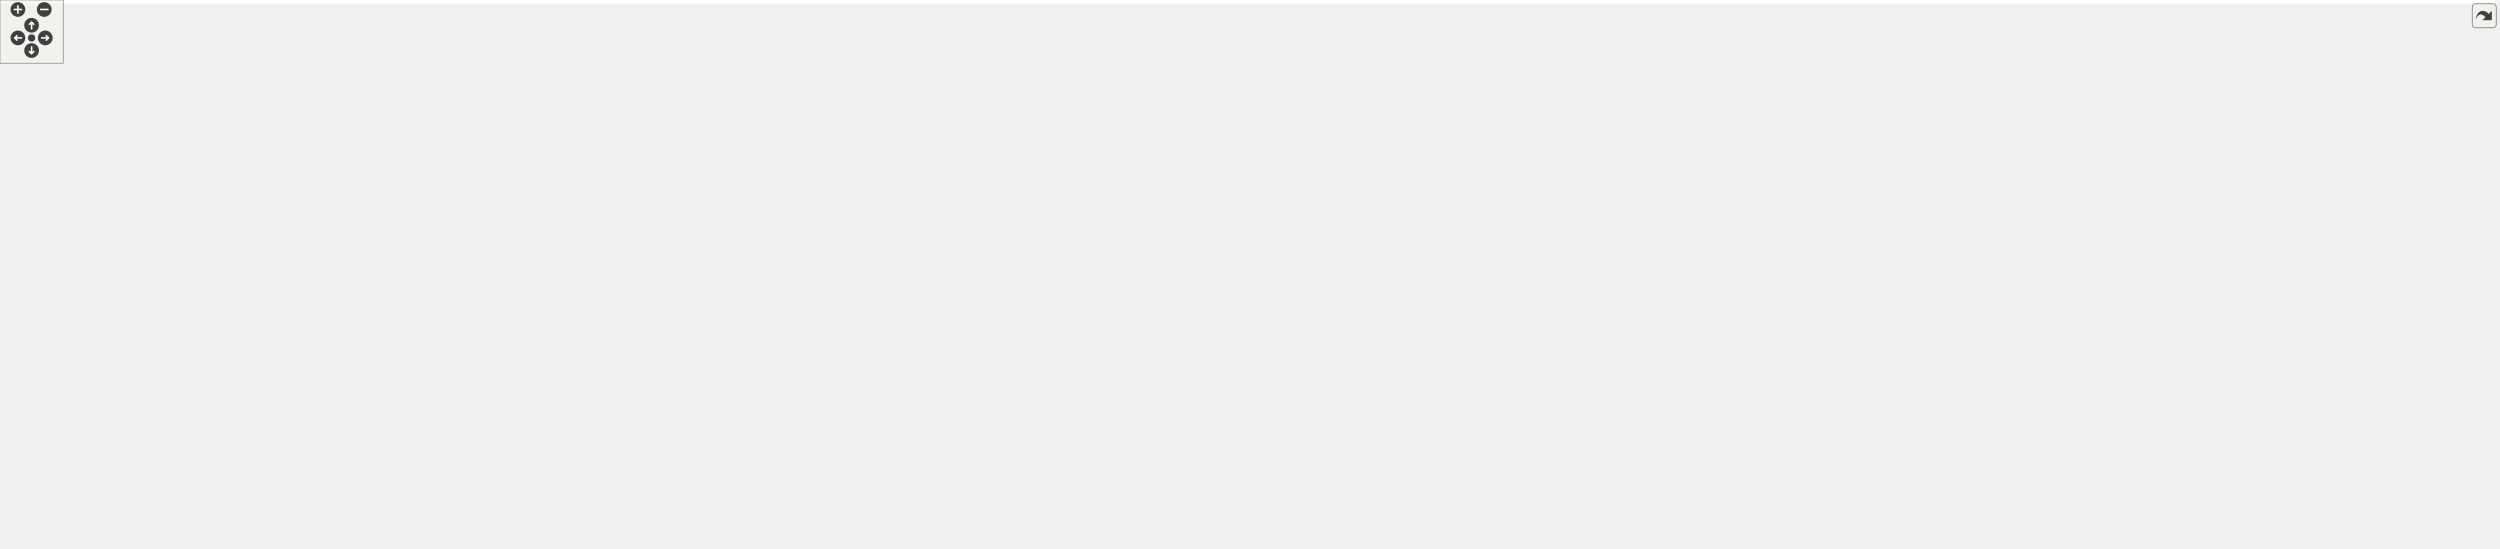
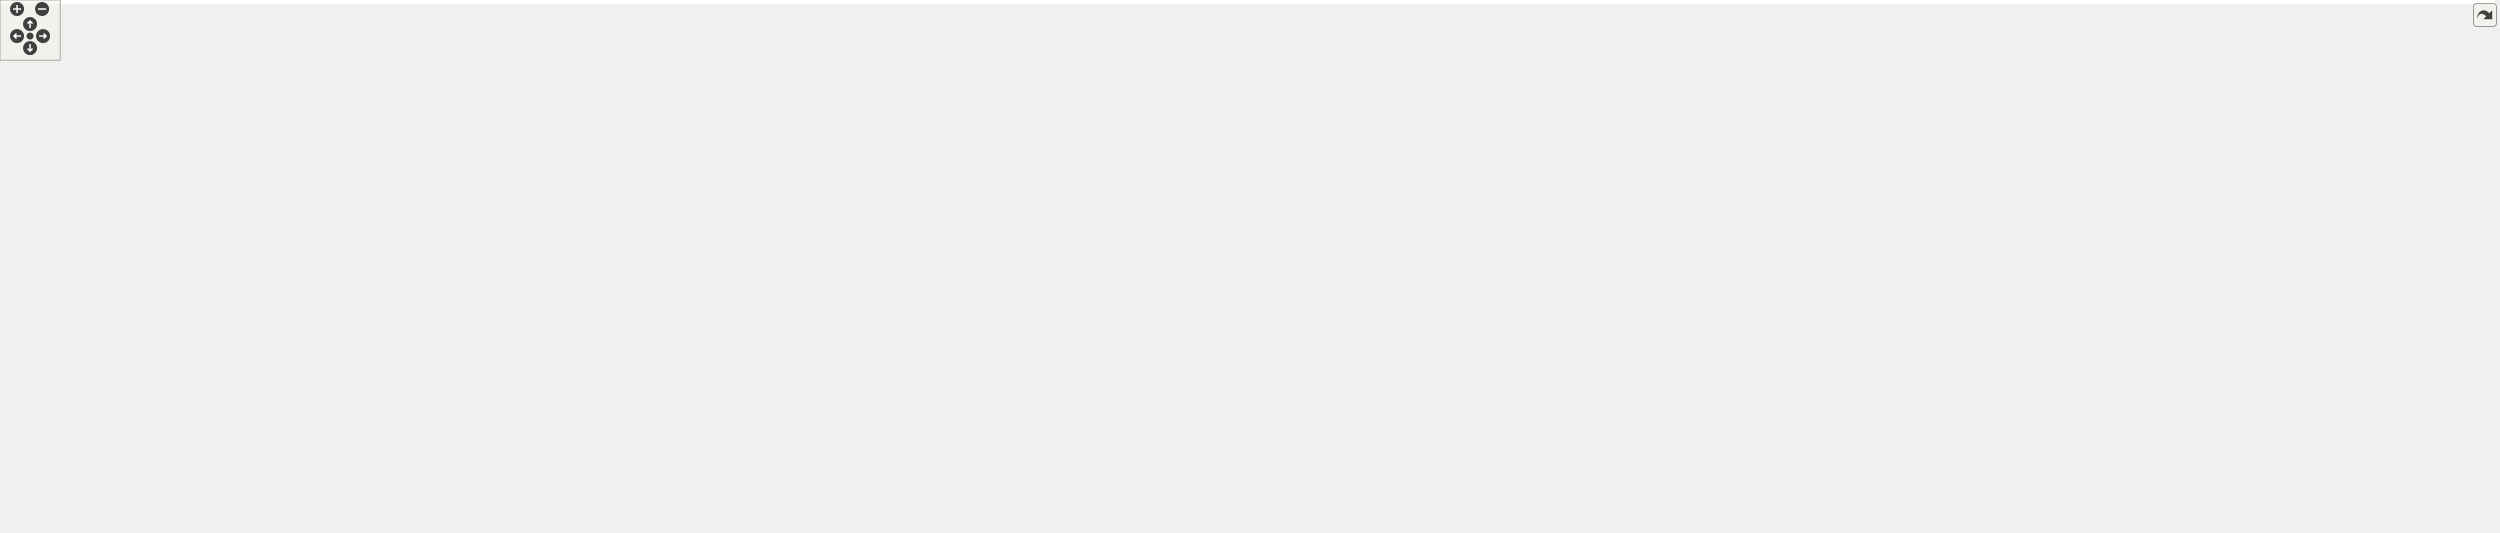
<svg xmlns="http://www.w3.org/2000/svg" xmlns:xlink="http://www.w3.org/1999/xlink" id="main" version="1.1" xml:space="preserve">
  <style type="text/css">
.edge:hover path { stroke: red; }
.edge:hover polygon { stroke: red; fill: red; }
</style>
  <defs>
    <circle id="rim" cx="0" cy="0" r="7" />
    <circle id="rim2" cx="0" cy="0" r="3.5" />
    <g id="zoomPlus">
      <use xlink:href="#rim" fill="#404040">
        <set attributeName="fill" to="#808080" begin="zoomplus.mouseover" end="zoomplus.mouseout" />
      </use>
      <path d="M-4,0h8M0,-4v8" fill="none" stroke="white" stroke-width="1.5" pointer-events="none" />
    </g>
    <g id="zoomMin">
      <use xlink:href="#rim" fill="#404040">
        <set attributeName="fill" to="#808080" begin="zoomminus.mouseover" end="zoomminus.mouseout" />
      </use>
      <path d="M-4,0h8" fill="none" stroke="white" stroke-width="1.5" pointer-events="none" />
    </g>
    <g id="dirArrow">
      <path fill="none" stroke="white" stroke-width="1.5" d="M0,-3.0v7 M-2.5,-0.5L0,-3.0L2.5,-0.5" />
    </g>
    <g id="resetDef">
      <use xlink:href="#rim2" fill="#404040">
        <set attributeName="fill" to="#808080" begin="reset.mouseover" end="reset.mouseout" />
      </use>
    </g>
  </defs>
  <svg id="graph" class="graph">
    <g id="viewport">
-       <polygon fill="white" stroke="transparent" points="-4,4 -4,-460 2369,-460 2369,4 -4,4" />
+       <polygon fill="white" stroke="transparent" points="-4,4 -4,-471 2490,-471 2490,4 -4,4" />
      <g id="node1" class="node">
        <g id="a_node1">
          <a xlink:title=" ">
-             <polygon fill="#bfbfbf" stroke="black" points="1304,-425.5 1304,-455.5 1413,-455.5 1413,-425.5 1304,-425.5" />
-             <text text-anchor="start" x="1312" y="-443.5" font-family="Helvetica,sans-Serif" font-size="10.00">libs/JSystem/JKernel</text>
-             <text text-anchor="middle" x="1358.5" y="-432.5" font-family="Helvetica,sans-Serif" font-size="10.00">/JKRDvdRipper.cpp</text>
+             <polygon fill="#bfbfbf" stroke="black" points="1425,-436.5 1425,-466.5 1534,-466.5 1534,-436.5 1425,-436.5" />
+             <text text-anchor="start" x="1433" y="-454.5" font-family="Helvetica,sans-Serif" font-size="10.00">libs/JSystem/JKernel</text>
+             <text text-anchor="middle" x="1479.5" y="-443.5" font-family="Helvetica,sans-Serif" font-size="10.00">/JKRDvdRipper.cpp</text>
          </a>
        </g>
      </g>
      <g id="node2" class="node">
        <g id="a_node2">
          <a xlink:href="JKRDvdRipper_8h.html" target="_top" xlink:title=" ">
-             <polygon fill="white" stroke="black" points="518,-353 518,-372 683,-372 683,-353 518,-353" />
-             <text text-anchor="middle" x="600.5" y="-360" font-family="Helvetica,sans-Serif" font-size="10.00">JSystem/JKernel/JKRDvdRipper.h</text>
+             <polygon fill="white" stroke="black" points="639,-364 639,-383 804,-383 804,-364 639,-364" />
+             <text text-anchor="middle" x="721.5" y="-371" font-family="Helvetica,sans-Serif" font-size="10.00">JSystem/JKernel/JKRDvdRipper.h</text>
          </a>
        </g>
      </g>
      <g id="edge1" class="edge">
-         <path fill="none" stroke="midnightblue" d="M1303.69,-438.65C1189.93,-436.17 920.24,-426.47 697.5,-389 677.45,-385.63 655.52,-380.03 637.59,-374.93" />
-         <polygon fill="midnightblue" stroke="midnightblue" points="638.39,-371.52 627.81,-372.09 636.43,-378.24 638.39,-371.52" />
+         <path fill="none" stroke="midnightblue" d="M1424.69,-449.65C1310.93,-447.17 1041.24,-437.47 818.5,-400 798.45,-396.63 776.52,-391.03 758.59,-385.93" />
+         <polygon fill="midnightblue" stroke="midnightblue" points="759.39,-382.52 748.81,-383.09 757.43,-389.24 759.39,-382.52" />
      </g>
      <g id="node8" class="node">
        <g id="a_node8">
          <a xlink:href="types_8h.html" target="_top" xlink:title=" ">
-             <polygon fill="white" stroke="black" points="447,-0.5 447,-19.5 528,-19.5 528,-0.5 447,-0.5" />
-             <text text-anchor="middle" x="487.5" y="-7.5" font-family="Helvetica,sans-Serif" font-size="10.00">dolphin/types.h</text>
-           </a>
-         </g>
-       </g>
-       <g id="edge22" class="edge">
-         <path fill="none" stroke="midnightblue" d="M1303.82,-438.79C1159.03,-436.4 773.88,-426.54 731.5,-389 698.22,-359.52 711.5,-335.45 711.5,-291 711.5,-291 711.5,-291 711.5,-121 711.5,-44.3 604.38,-21.08 538.3,-14.05" />
-         <polygon fill="midnightblue" stroke="midnightblue" points="538.36,-10.54 528.06,-13.05 537.68,-17.51 538.36,-10.54" />
-       </g>
-       <g id="node12" class="node">
-         <g id="a_node12">
-           <a xlink:href="dol2asm_8h.html" target="_top" xlink:title=" ">
-             <polygon fill="white" stroke="black" points="740,-353 740,-372 801,-372 801,-353 740,-353" />
-             <text text-anchor="middle" x="770.5" y="-360" font-family="Helvetica,sans-Serif" font-size="10.00">dol2asm.h</text>
-           </a>
-         </g>
-       </g>
-       <g id="edge21" class="edge">
-         <path fill="none" stroke="midnightblue" d="M1303.83,-437.73C1183.81,-433.32 900.78,-419.9 810.5,-389 803.17,-386.49 795.83,-382.38 789.47,-378.19" />
-         <polygon fill="midnightblue" stroke="midnightblue" points="791.16,-375.1 780.98,-372.16 787.11,-380.81 791.16,-375.1" />
+             <polygon fill="white" stroke="black" points="544,-0.5 544,-19.5 625,-19.5 625,-0.5 544,-0.5" />
+             <text text-anchor="middle" x="584.5" y="-7.5" font-family="Helvetica,sans-Serif" font-size="10.00">dolphin/types.h</text>
+           </a>
+         </g>
+       </g>
+       <g id="edge24" class="edge">
+         <path fill="none" stroke="midnightblue" d="M1424.82,-449.79C1280.03,-447.4 894.88,-437.54 852.5,-400 819.22,-370.52 832.5,-346.45 832.5,-302 832.5,-302 832.5,-302 832.5,-132 832.5,-45.13 708.07,-20.62 635.49,-13.71" />
+         <polygon fill="midnightblue" stroke="midnightblue" points="635.44,-10.19 625.17,-12.81 634.83,-17.16 635.44,-10.19" />
      </g>
      <g id="node13" class="node">
        <g id="a_node13">
-           <a xlink:title=" ">
-             <polygon fill="white" stroke="#bfbfbf" points="819,-347.5 819,-377.5 982,-377.5 982,-347.5 819,-347.5" />
-             <text text-anchor="start" x="827" y="-365.5" font-family="Helvetica,sans-Serif" font-size="10.00">asm/JSystem/JKernel</text>
-             <text text-anchor="middle" x="900.5" y="-354.5" font-family="Helvetica,sans-Serif" font-size="10.00">/JKRDvdRipper/func_802D9B98.s</text>
+           <a xlink:href="dol2asm_8h.html" target="_top" xlink:title=" ">
+             <polygon fill="white" stroke="black" points="861,-364 861,-383 922,-383 922,-364 861,-364" />
+             <text text-anchor="middle" x="891.5" y="-371" font-family="Helvetica,sans-Serif" font-size="10.00">dol2asm.h</text>
          </a>
        </g>
      </g>
      <g id="edge23" class="edge">
-         <path fill="none" stroke="midnightblue" d="M1303.69,-434.32C1231.61,-426.97 1101.22,-411.81 991.5,-389 979.83,-386.57 967.45,-383.47 955.71,-380.27" />
-         <polygon fill="midnightblue" stroke="midnightblue" points="956.6,-376.88 946.03,-377.57 954.72,-383.63 956.6,-376.88" />
+         <path fill="none" stroke="midnightblue" d="M1424.83,-448.73C1304.81,-444.32 1021.78,-430.9 931.5,-400 924.17,-397.49 916.83,-393.38 910.47,-389.19" />
+         <polygon fill="midnightblue" stroke="midnightblue" points="912.16,-386.1 901.98,-383.16 908.11,-391.81 912.16,-386.1" />
      </g>
      <g id="node14" class="node">
        <g id="a_node14">
          <a xlink:title=" ">
-             <polygon fill="white" stroke="#bfbfbf" points="1000,-347.5 1000,-377.5 1163,-377.5 1163,-347.5 1000,-347.5" />
-             <text text-anchor="start" x="1008" y="-365.5" font-family="Helvetica,sans-Serif" font-size="10.00">asm/JSystem/JKernel</text>
-             <text text-anchor="middle" x="1081.5" y="-354.5" font-family="Helvetica,sans-Serif" font-size="10.00">/JKRDvdRipper/func_802D9C54.s</text>
-           </a>
-         </g>
-       </g>
-       <g id="edge24" class="edge">
-         <path fill="none" stroke="midnightblue" d="M1306.36,-425.46C1269.05,-415.39 1217.66,-401.46 1172.5,-389 1162.43,-386.22 1151.74,-383.25 1141.37,-380.35" />
-         <polygon fill="midnightblue" stroke="midnightblue" points="1142.12,-376.93 1131.54,-377.6 1140.23,-383.67 1142.12,-376.93" />
+             <polygon fill="white" stroke="#bfbfbf" points="940,-358.5 940,-388.5 1103,-388.5 1103,-358.5 940,-358.5" />
+             <text text-anchor="start" x="948" y="-376.5" font-family="Helvetica,sans-Serif" font-size="10.00">asm/JSystem/JKernel</text>
+             <text text-anchor="middle" x="1021.5" y="-365.5" font-family="Helvetica,sans-Serif" font-size="10.00">/JKRDvdRipper/func_802D9B98.s</text>
+           </a>
+         </g>
+       </g>
+       <g id="edge25" class="edge">
+         <path fill="none" stroke="midnightblue" d="M1424.69,-445.32C1352.61,-437.97 1222.22,-422.81 1112.5,-400 1100.83,-397.57 1088.45,-394.47 1076.71,-391.27" />
+         <polygon fill="midnightblue" stroke="midnightblue" points="1077.6,-387.88 1067.03,-388.57 1075.72,-394.63 1077.6,-387.88" />
      </g>
      <g id="node15" class="node">
        <g id="a_node15">
          <a xlink:title=" ">
-             <polygon fill="white" stroke="#bfbfbf" points="1181,-347.5 1181,-377.5 1344,-377.5 1344,-347.5 1181,-347.5" />
-             <text text-anchor="start" x="1189" y="-365.5" font-family="Helvetica,sans-Serif" font-size="10.00">asm/JSystem/JKernel</text>
-             <text text-anchor="middle" x="1262.5" y="-354.5" font-family="Helvetica,sans-Serif" font-size="10.00">/JKRDvdRipper/func_802D9D10.s</text>
-           </a>
-         </g>
-       </g>
-       <g id="edge25" class="edge">
-         <path fill="none" stroke="midnightblue" d="M1340.44,-425.2C1325.83,-413.63 1305.05,-397.18 1288.62,-384.17" />
-         <polygon fill="midnightblue" stroke="midnightblue" points="1290.49,-381.19 1280.48,-377.73 1286.14,-386.68 1290.49,-381.19" />
+             <polygon fill="white" stroke="#bfbfbf" points="1121,-358.5 1121,-388.5 1284,-388.5 1284,-358.5 1121,-358.5" />
+             <text text-anchor="start" x="1129" y="-376.5" font-family="Helvetica,sans-Serif" font-size="10.00">asm/JSystem/JKernel</text>
+             <text text-anchor="middle" x="1202.5" y="-365.5" font-family="Helvetica,sans-Serif" font-size="10.00">/JKRDvdRipper/func_802D9C54.s</text>
+           </a>
+         </g>
+       </g>
+       <g id="edge26" class="edge">
+         <path fill="none" stroke="midnightblue" d="M1427.36,-436.46C1390.05,-426.39 1338.66,-412.46 1293.5,-400 1283.43,-397.22 1272.74,-394.25 1262.37,-391.35" />
+         <polygon fill="midnightblue" stroke="midnightblue" points="1263.12,-387.93 1252.54,-388.6 1261.23,-394.67 1263.12,-387.93" />
      </g>
      <g id="node16" class="node">
        <g id="a_node16">
          <a xlink:title=" ">
-             <polygon fill="white" stroke="#bfbfbf" points="1362.5,-336.5 1362.5,-388.5 1548.5,-388.5 1548.5,-336.5 1362.5,-336.5" />
-             <text text-anchor="start" x="1370.5" y="-376.5" font-family="Helvetica,sans-Serif" font-size="10.00">asm/JSystem/JKernel</text>
-             <text text-anchor="start" x="1370.5" y="-365.5" font-family="Helvetica,sans-Serif" font-size="10.00">/JKRDvdRipper/JKRDecompress</text>
-             <text text-anchor="start" x="1370.5" y="-354.5" font-family="Helvetica,sans-Serif" font-size="10.00">FromDVD__FP10JKRDvdFilePvUlUlUl</text>
-             <text text-anchor="middle" x="1455.5" y="-343.5" font-family="Helvetica,sans-Serif" font-size="10.00">UlPUl.s</text>
-           </a>
-         </g>
-       </g>
-       <g id="edge26" class="edge">
-         <path fill="none" stroke="midnightblue" d="M1376.74,-425.2C1387.65,-416.66 1401.96,-405.45 1415.38,-394.93" />
-         <polygon fill="midnightblue" stroke="midnightblue" points="1417.87,-397.43 1423.59,-388.5 1413.56,-391.92 1417.87,-397.43" />
+             <polygon fill="white" stroke="#bfbfbf" points="1302,-358.5 1302,-388.5 1465,-388.5 1465,-358.5 1302,-358.5" />
+             <text text-anchor="start" x="1310" y="-376.5" font-family="Helvetica,sans-Serif" font-size="10.00">asm/JSystem/JKernel</text>
+             <text text-anchor="middle" x="1383.5" y="-365.5" font-family="Helvetica,sans-Serif" font-size="10.00">/JKRDvdRipper/func_802D9D10.s</text>
+           </a>
+         </g>
+       </g>
+       <g id="edge27" class="edge">
+         <path fill="none" stroke="midnightblue" d="M1461.44,-436.2C1446.83,-424.63 1426.05,-408.18 1409.62,-395.17" />
+         <polygon fill="midnightblue" stroke="midnightblue" points="1411.49,-392.19 1401.48,-388.73 1407.14,-397.68 1411.49,-392.19" />
      </g>
      <g id="node17" class="node">
        <g id="a_node17">
          <a xlink:title=" ">
-             <polygon fill="white" stroke="#bfbfbf" points="1566.5,-342 1566.5,-383 1706.5,-383 1706.5,-342 1566.5,-342" />
-             <text text-anchor="start" x="1574.5" y="-371" font-family="Helvetica,sans-Serif" font-size="10.00">asm/JSystem/JKernel</text>
-             <text text-anchor="start" x="1574.5" y="-360" font-family="Helvetica,sans-Serif" font-size="10.00">/JKRDvdRipper/decompSZS</text>
-             <text text-anchor="middle" x="1636.5" y="-349" font-family="Helvetica,sans-Serif" font-size="10.00">_subroutine__FPUcPUc.s</text>
-           </a>
-         </g>
-       </g>
-       <g id="edge27" class="edge">
-         <path fill="none" stroke="midnightblue" d="M1413.23,-426.61C1453.35,-416.91 1509.03,-402.96 1557.5,-389 1560.78,-388.05 1564.14,-387.06 1567.52,-386.05" />
-         <polygon fill="midnightblue" stroke="midnightblue" points="1568.56,-389.39 1577.1,-383.12 1566.51,-382.7 1568.56,-389.39" />
+             <polygon fill="white" stroke="#bfbfbf" points="1483.5,-347.5 1483.5,-399.5 1669.5,-399.5 1669.5,-347.5 1483.5,-347.5" />
+             <text text-anchor="start" x="1491.5" y="-387.5" font-family="Helvetica,sans-Serif" font-size="10.00">asm/JSystem/JKernel</text>
+             <text text-anchor="start" x="1491.5" y="-376.5" font-family="Helvetica,sans-Serif" font-size="10.00">/JKRDvdRipper/JKRDecompress</text>
+             <text text-anchor="start" x="1491.5" y="-365.5" font-family="Helvetica,sans-Serif" font-size="10.00">FromDVD__FP10JKRDvdFilePvUlUlUl</text>
+             <text text-anchor="middle" x="1576.5" y="-354.5" font-family="Helvetica,sans-Serif" font-size="10.00">UlPUl.s</text>
+           </a>
+         </g>
+       </g>
+       <g id="edge28" class="edge">
+         <path fill="none" stroke="midnightblue" d="M1497.74,-436.2C1508.65,-427.66 1522.96,-416.45 1536.38,-405.93" />
+         <polygon fill="midnightblue" stroke="midnightblue" points="1538.87,-408.43 1544.59,-399.5 1534.56,-402.92 1538.87,-408.43" />
      </g>
      <g id="node18" class="node">
        <g id="a_node18">
          <a xlink:title=" ">
-             <polygon fill="white" stroke="#bfbfbf" points="1725,-347.5 1725,-377.5 1892,-377.5 1892,-347.5 1725,-347.5" />
-             <text text-anchor="start" x="1733" y="-365.5" font-family="Helvetica,sans-Serif" font-size="10.00">asm/JSystem/JKernel</text>
-             <text text-anchor="middle" x="1808.5" y="-354.5" font-family="Helvetica,sans-Serif" font-size="10.00">/JKRDvdRipper/firstSrcData__Fv.s</text>
-           </a>
-         </g>
-       </g>
-       <g id="edge28" class="edge">
-         <path fill="none" stroke="midnightblue" d="M1413,-433.97C1483.34,-426.34 1609.3,-410.98 1715.5,-389 1727.41,-386.53 1740.05,-383.42 1752.05,-380.21" />
-         <polygon fill="midnightblue" stroke="midnightblue" points="1753.22,-383.52 1761.95,-377.51 1751.38,-376.77 1753.22,-383.52" />
+             <polygon fill="white" stroke="#bfbfbf" points="1687.5,-353 1687.5,-394 1827.5,-394 1827.5,-353 1687.5,-353" />
+             <text text-anchor="start" x="1695.5" y="-382" font-family="Helvetica,sans-Serif" font-size="10.00">asm/JSystem/JKernel</text>
+             <text text-anchor="start" x="1695.5" y="-371" font-family="Helvetica,sans-Serif" font-size="10.00">/JKRDvdRipper/decompSZS</text>
+             <text text-anchor="middle" x="1757.5" y="-360" font-family="Helvetica,sans-Serif" font-size="10.00">_subroutine__FPUcPUc.s</text>
+           </a>
+         </g>
+       </g>
+       <g id="edge29" class="edge">
+         <path fill="none" stroke="midnightblue" d="M1534.23,-437.61C1574.35,-427.91 1630.03,-413.96 1678.5,-400 1681.78,-399.05 1685.14,-398.06 1688.52,-397.05" />
+         <polygon fill="midnightblue" stroke="midnightblue" points="1689.56,-400.39 1698.1,-394.12 1687.51,-393.7 1689.56,-400.39" />
      </g>
      <g id="node19" class="node">
        <g id="a_node19">
          <a xlink:title=" ">
-             <polygon fill="white" stroke="#bfbfbf" points="1910.5,-342 1910.5,-383 2050.5,-383 2050.5,-342 1910.5,-342" />
-             <text text-anchor="start" x="1918.5" y="-371" font-family="Helvetica,sans-Serif" font-size="10.00">asm/JSystem/JKernel</text>
-             <text text-anchor="start" x="1918.5" y="-360" font-family="Helvetica,sans-Serif" font-size="10.00">/JKRDvdRipper/nextSrcData</text>
-             <text text-anchor="middle" x="1980.5" y="-349" font-family="Helvetica,sans-Serif" font-size="10.00">__FPUc.s</text>
-           </a>
-         </g>
-       </g>
-       <g id="edge29" class="edge">
-         <path fill="none" stroke="midnightblue" d="M1413.03,-438.37C1511.53,-435.47 1725.29,-425.18 1901.5,-389 1906.11,-388.05 1910.83,-386.93 1915.56,-385.7" />
-         <polygon fill="midnightblue" stroke="midnightblue" points="1916.53,-389.06 1925.23,-383.03 1914.66,-382.32 1916.53,-389.06" />
+             <polygon fill="white" stroke="#bfbfbf" points="1846,-358.5 1846,-388.5 2013,-388.5 2013,-358.5 1846,-358.5" />
+             <text text-anchor="start" x="1854" y="-376.5" font-family="Helvetica,sans-Serif" font-size="10.00">asm/JSystem/JKernel</text>
+             <text text-anchor="middle" x="1929.5" y="-365.5" font-family="Helvetica,sans-Serif" font-size="10.00">/JKRDvdRipper/firstSrcData__Fv.s</text>
+           </a>
+         </g>
+       </g>
+       <g id="edge30" class="edge">
+         <path fill="none" stroke="midnightblue" d="M1534,-444.97C1604.34,-437.34 1730.3,-421.98 1836.5,-400 1848.41,-397.53 1861.05,-394.42 1873.05,-391.21" />
+         <polygon fill="midnightblue" stroke="midnightblue" points="1874.22,-394.52 1882.95,-388.51 1872.38,-387.77 1874.22,-394.52" />
      </g>
      <g id="node20" class="node">
        <g id="a_node20">
          <a xlink:title=" ">
-             <polygon fill="white" stroke="#bfbfbf" points="2069,-342 2069,-383 2184,-383 2184,-342 2069,-342" />
-             <text text-anchor="start" x="2077" y="-371" font-family="Helvetica,sans-Serif" font-size="10.00">asm/JSystem/JKernel</text>
-             <text text-anchor="start" x="2077" y="-360" font-family="Helvetica,sans-Serif" font-size="10.00">/JKRDvdRipper/__sinit</text>
-             <text text-anchor="middle" x="2126.5" y="-349" font-family="Helvetica,sans-Serif" font-size="10.00">_JKRDvdRipper_cpp.s</text>
-           </a>
-         </g>
-       </g>
-       <g id="edge30" class="edge">
-         <path fill="none" stroke="midnightblue" d="M1413.19,-437.62C1555.81,-432.39 1936.49,-416.22 2059.5,-389 2063.12,-388.2 2066.79,-387.24 2070.48,-386.17" />
-         <polygon fill="midnightblue" stroke="midnightblue" points="2071.69,-389.46 2080.18,-383.12 2069.59,-382.78 2071.69,-389.46" />
+             <polygon fill="white" stroke="#bfbfbf" points="2031.5,-353 2031.5,-394 2171.5,-394 2171.5,-353 2031.5,-353" />
+             <text text-anchor="start" x="2039.5" y="-382" font-family="Helvetica,sans-Serif" font-size="10.00">asm/JSystem/JKernel</text>
+             <text text-anchor="start" x="2039.5" y="-371" font-family="Helvetica,sans-Serif" font-size="10.00">/JKRDvdRipper/nextSrcData</text>
+             <text text-anchor="middle" x="2101.5" y="-360" font-family="Helvetica,sans-Serif" font-size="10.00">__FPUc.s</text>
+           </a>
+         </g>
+       </g>
+       <g id="edge31" class="edge">
+         <path fill="none" stroke="midnightblue" d="M1534.03,-449.37C1632.53,-446.47 1846.29,-436.18 2022.5,-400 2027.11,-399.05 2031.83,-397.93 2036.56,-396.7" />
+         <polygon fill="midnightblue" stroke="midnightblue" points="2037.53,-400.06 2046.23,-394.03 2035.66,-393.32 2037.53,-400.06" />
      </g>
      <g id="node21" class="node">
        <g id="a_node21">
          <a xlink:title=" ">
-             <polygon fill="white" stroke="#bfbfbf" points="2202,-347.5 2202,-377.5 2365,-377.5 2365,-347.5 2202,-347.5" />
-             <text text-anchor="start" x="2210" y="-365.5" font-family="Helvetica,sans-Serif" font-size="10.00">asm/JSystem/JKernel</text>
-             <text text-anchor="middle" x="2283.5" y="-354.5" font-family="Helvetica,sans-Serif" font-size="10.00">/JKRDvdRipper/func_802DA820.s</text>
-           </a>
-         </g>
-       </g>
-       <g id="edge31" class="edge">
-         <path fill="none" stroke="midnightblue" d="M1413.18,-440.25C1547.23,-441.2 1902.49,-438.43 2193.5,-389 2205.88,-386.9 2218.99,-383.74 2231.27,-380.35" />
-         <polygon fill="midnightblue" stroke="midnightblue" points="2232.24,-383.71 2240.9,-377.6 2230.32,-376.98 2232.24,-383.71" />
+             <polygon fill="white" stroke="#bfbfbf" points="2190,-353 2190,-394 2305,-394 2305,-353 2190,-353" />
+             <text text-anchor="start" x="2198" y="-382" font-family="Helvetica,sans-Serif" font-size="10.00">asm/JSystem/JKernel</text>
+             <text text-anchor="start" x="2198" y="-371" font-family="Helvetica,sans-Serif" font-size="10.00">/JKRDvdRipper/__sinit</text>
+             <text text-anchor="middle" x="2247.5" y="-360" font-family="Helvetica,sans-Serif" font-size="10.00">_JKRDvdRipper_cpp.s</text>
+           </a>
+         </g>
+       </g>
+       <g id="edge32" class="edge">
+         <path fill="none" stroke="midnightblue" d="M1534.19,-448.62C1676.81,-443.39 2057.49,-427.22 2180.5,-400 2184.12,-399.2 2187.79,-398.24 2191.48,-397.17" />
+         <polygon fill="midnightblue" stroke="midnightblue" points="2192.69,-400.46 2201.18,-394.12 2190.59,-393.78 2192.69,-400.46" />
+       </g>
+       <g id="node22" class="node">
+         <g id="a_node22">
+           <a xlink:title=" ">
+             <polygon fill="white" stroke="#bfbfbf" points="2323,-358.5 2323,-388.5 2486,-388.5 2486,-358.5 2323,-358.5" />
+             <text text-anchor="start" x="2331" y="-376.5" font-family="Helvetica,sans-Serif" font-size="10.00">asm/JSystem/JKernel</text>
+             <text text-anchor="middle" x="2404.5" y="-365.5" font-family="Helvetica,sans-Serif" font-size="10.00">/JKRDvdRipper/func_802DA820.s</text>
+           </a>
+         </g>
+       </g>
+       <g id="edge33" class="edge">
+         <path fill="none" stroke="midnightblue" d="M1534.18,-451.25C1668.23,-452.2 2023.49,-449.43 2314.5,-400 2326.88,-397.9 2339.99,-394.74 2352.27,-391.35" />
+         <polygon fill="midnightblue" stroke="midnightblue" points="2353.24,-394.71 2361.9,-388.6 2351.32,-387.98 2353.24,-394.71" />
      </g>
      <g id="node3" class="node">
        <g id="a_node3">
          <a xlink:href="JKRDecomp_8h.html" target="_top" xlink:title=" ">
-             <polygon fill="white" stroke="black" points="218.5,-280.5 218.5,-299.5 374.5,-299.5 374.5,-280.5 218.5,-280.5" />
-             <text text-anchor="middle" x="296.5" y="-287.5" font-family="Helvetica,sans-Serif" font-size="10.00">JSystem/JKernel/JKRDecomp.h</text>
+             <polygon fill="white" stroke="black" points="224.5,-291.5 224.5,-310.5 380.5,-310.5 380.5,-291.5 224.5,-291.5" />
+             <text text-anchor="middle" x="302.5" y="-298.5" font-family="Helvetica,sans-Serif" font-size="10.00">JSystem/JKernel/JKRDecomp.h</text>
          </a>
        </g>
      </g>
      <g id="edge2" class="edge">
-         <path fill="none" stroke="midnightblue" d="M563.83,-353C508.6,-340.19 404.07,-315.95 343.38,-301.87" />
-         <polygon fill="midnightblue" stroke="midnightblue" points="343.83,-298.38 333.3,-299.53 342.25,-305.2 343.83,-298.38" />
-       </g>
-       <g id="edge20" class="edge">
-         <path fill="none" stroke="midnightblue" d="M609.75,-352.98C629.39,-333.91 673.5,-285.46 673.5,-235 673.5,-235 673.5,-235 673.5,-121 673.5,-57.96 593.36,-30.28 538.28,-18.71" />
-         <polygon fill="midnightblue" stroke="midnightblue" points="538.81,-15.24 528.32,-16.73 537.45,-22.11 538.81,-15.24" />
+         <path fill="none" stroke="midnightblue" d="M670.96,-364C593.65,-350.99 446.28,-326.19 363.26,-312.22" />
+         <polygon fill="midnightblue" stroke="midnightblue" points="363.66,-308.74 353.22,-310.53 362.5,-315.64 363.66,-308.74" />
+       </g>
+       <g id="edge22" class="edge">
+         <path fill="none" stroke="midnightblue" d="M730.75,-363.98C750.39,-344.91 794.5,-296.46 794.5,-246 794.5,-246 794.5,-246 794.5,-132 794.5,-58.76 697.42,-29.18 635.27,-17.74" />
+         <polygon fill="midnightblue" stroke="midnightblue" points="635.69,-14.26 625.24,-16 634.49,-21.16 635.69,-14.26" />
      </g>
      <g id="node4" class="node">
        <g id="a_node4">
          <a xlink:href="JKRCompression_8h.html" target="_top" xlink:title=" ">
-             <polygon fill="white" stroke="black" points="0,-224.5 0,-243.5 177,-243.5 177,-224.5 0,-224.5" />
-             <text text-anchor="middle" x="88.5" y="-231.5" font-family="Helvetica,sans-Serif" font-size="10.00">JSystem/JKernel/JKRCompression.h</text>
+             <polygon fill="white" stroke="black" points="0,-235.5 0,-254.5 177,-254.5 177,-235.5 0,-235.5" />
+             <text text-anchor="middle" x="88.5" y="-242.5" font-family="Helvetica,sans-Serif" font-size="10.00">JSystem/JKernel/JKRCompression.h</text>
          </a>
        </g>
      </g>
      <g id="edge3" class="edge">
-         <path fill="none" stroke="midnightblue" d="M263.54,-280.44C227.71,-271.14 170.34,-256.25 131.11,-246.06" />
-         <polygon fill="midnightblue" stroke="midnightblue" points="131.86,-242.64 121.3,-243.52 130.1,-249.42 131.86,-242.64" />
+         <path fill="none" stroke="midnightblue" d="M268.59,-291.44C231.65,-282.12 172.45,-267.18 132.08,-257" />
+         <polygon fill="midnightblue" stroke="midnightblue" points="132.8,-253.57 122.25,-254.52 131.09,-260.36 132.8,-253.57" />
      </g>
      <g id="node5" class="node">
        <g id="a_node5">
          <a xlink:href="JKRThread_8h.html" target="_top" xlink:title=" ">
-             <polygon fill="white" stroke="black" points="313.5,-224.5 313.5,-243.5 463.5,-243.5 463.5,-224.5 313.5,-224.5" />
-             <text text-anchor="middle" x="388.5" y="-231.5" font-family="Helvetica,sans-Serif" font-size="10.00">JSystem/JKernel/JKRThread.h</text>
+             <polygon fill="white" stroke="black" points="324.5,-235.5 324.5,-254.5 474.5,-254.5 474.5,-235.5 324.5,-235.5" />
+             <text text-anchor="middle" x="399.5" y="-242.5" font-family="Helvetica,sans-Serif" font-size="10.00">JSystem/JKernel/JKRThread.h</text>
          </a>
        </g>
      </g>
      <g id="edge4" class="edge">
-         <path fill="none" stroke="midnightblue" d="M311.28,-280.32C325.77,-271.82 348.07,-258.73 364.99,-248.8" />
-         <polygon fill="midnightblue" stroke="midnightblue" points="366.9,-251.74 373.76,-243.65 363.36,-245.7 366.9,-251.74" />
-       </g>
-       <g id="edge19" class="edge">
-         <path fill="none" stroke="midnightblue" d="M281.31,-280.27C255.18,-263.98 204.5,-226.3 204.5,-179 204.5,-179 204.5,-179 204.5,-121 204.5,-89.89 206.34,-75.61 230.5,-56 261.42,-30.9 371.12,-19.05 436.78,-14.09" />
-         <polygon fill="midnightblue" stroke="midnightblue" points="437.21,-17.57 446.93,-13.35 436.7,-10.59 437.21,-17.57" />
+         <path fill="none" stroke="midnightblue" d="M318.08,-291.32C333.5,-282.74 357.31,-269.49 375.21,-259.52" />
+         <polygon fill="midnightblue" stroke="midnightblue" points="376.92,-262.58 383.95,-254.65 373.51,-256.46 376.92,-262.58" />
+       </g>
+       <g id="edge21" class="edge">
+         <path fill="none" stroke="midnightblue" d="M285.88,-291.27C257.92,-275.26 204.5,-238.34 204.5,-190 204.5,-190 204.5,-190 204.5,-132 204.5,-97.18 197.44,-79.09 223.5,-56 268.41,-16.22 445.47,-10.7 533.81,-10.5" />
+         <polygon fill="midnightblue" stroke="midnightblue" points="533.88,-14 543.88,-10.5 533.88,-7 533.88,-14" />
      </g>
      <g id="node6" class="node">
        <g id="a_node6">
          <a xlink:href="JKRDisposer_8h.html" target="_top" xlink:title=" ">
-             <polygon fill="white" stroke="black" points="270.5,-112.5 270.5,-131.5 428.5,-131.5 428.5,-112.5 270.5,-112.5" />
-             <text text-anchor="middle" x="349.5" y="-119.5" font-family="Helvetica,sans-Serif" font-size="10.00">JSystem/JKernel/JKRDisposer.h</text>
+             <polygon fill="white" stroke="black" points="270.5,-123.5 270.5,-142.5 428.5,-142.5 428.5,-123.5 270.5,-123.5" />
+             <text text-anchor="middle" x="349.5" y="-130.5" font-family="Helvetica,sans-Serif" font-size="10.00">JSystem/JKernel/JKRDisposer.h</text>
          </a>
        </g>
      </g>
      <g id="edge5" class="edge">
-         <path fill="none" stroke="midnightblue" d="M380.99,-224.36C373.96,-215.76 363.76,-201.87 358.5,-188 352.87,-173.17 350.7,-155.25 349.9,-141.98" />
-         <polygon fill="midnightblue" stroke="midnightblue" points="353.38,-141.57 349.48,-131.72 346.39,-141.85 353.38,-141.57" />
+         <path fill="none" stroke="midnightblue" d="M392.73,-235.49C386.05,-226.76 375.94,-212.57 369.5,-199 362.38,-184 357.05,-165.87 353.69,-152.57" />
+         <polygon fill="midnightblue" stroke="midnightblue" points="357.06,-151.62 351.33,-142.71 350.25,-153.25 357.06,-151.62" />
      </g>
      <g id="node7" class="node">
        <g id="a_node7">
          <a xlink:href="JSUList_8h.html" target="_top" xlink:title=" ">
-             <polygon fill="white" stroke="black" points="240,-56.5 240,-75.5 383,-75.5 383,-56.5 240,-56.5" />
-             <text text-anchor="middle" x="311.5" y="-63.5" font-family="Helvetica,sans-Serif" font-size="10.00">JSystem/JSupport/JSUList.h</text>
-           </a>
-         </g>
-       </g>
-       <g id="edge16" class="edge">
-         <path fill="none" stroke="midnightblue" d="M368.87,-224.37C339.17,-210.09 283.9,-178.43 261.5,-132 252.28,-112.89 270.74,-94 287.77,-81.55" />
-         <polygon fill="midnightblue" stroke="midnightblue" points="290.12,-84.19 296.4,-75.66 286.17,-78.41 290.12,-84.19" />
+             <polygon fill="white" stroke="black" points="233,-62 233,-81 376,-81 376,-62 233,-62" />
+             <text text-anchor="middle" x="304.5" y="-69" font-family="Helvetica,sans-Serif" font-size="10.00">JSystem/JSupport/JSUList.h</text>
+           </a>
+         </g>
      </g>
      <g id="edge18" class="edge">
-         <path fill="none" stroke="midnightblue" d="M443.48,-224.46C473.39,-217.94 510,-206.76 538.5,-188 589.17,-154.66 601.33,-134.73 616.5,-76 618.72,-67.39 621.65,-63.25 616.5,-56 598.82,-31.11 566.32,-19.88 538.36,-14.85" />
-         <polygon fill="midnightblue" stroke="midnightblue" points="538.72,-11.37 528.3,-13.27 537.64,-18.28 538.72,-11.37" />
+         <path fill="none" stroke="midnightblue" d="M377.17,-235.41C344.73,-221.57 285.81,-190.92 261.5,-143 251.5,-123.29 269.13,-101.76 284.74,-87.74" />
+         <polygon fill="midnightblue" stroke="midnightblue" points="287.18,-90.27 292.57,-81.15 282.67,-84.92 287.18,-90.27" />
+       </g>
+       <g id="edge20" class="edge">
+         <path fill="none" stroke="midnightblue" d="M457.96,-235.48C534.51,-220.71 664.89,-182.2 715.5,-87 721.97,-74.83 723.5,-67.21 715.5,-56 697.39,-30.64 664.05,-19.42 635.54,-14.53" />
+         <polygon fill="midnightblue" stroke="midnightblue" points="635.7,-11.01 625.29,-13 634.66,-17.94 635.7,-11.01" />
      </g>
      <g id="node9" class="node">
        <g id="a_node9">
          <a xlink:href="JKRHeap_8h.html" target="_top" xlink:title=" ">
-             <polygon fill="white" stroke="black" points="367,-168.5 367,-187.5 510,-187.5 510,-168.5 367,-168.5" />
-             <text text-anchor="middle" x="438.5" y="-175.5" font-family="Helvetica,sans-Serif" font-size="10.00">JSystem/JKernel/JKRHeap.h</text>
+             <polygon fill="white" stroke="black" points="378,-179.5 378,-198.5 521,-198.5 521,-179.5 378,-179.5" />
+             <text text-anchor="middle" x="449.5" y="-186.5" font-family="Helvetica,sans-Serif" font-size="10.00">JSystem/JKernel/JKRHeap.h</text>
          </a>
        </g>
      </g>
      <g id="edge9" class="edge">
-         <path fill="none" stroke="midnightblue" d="M396.76,-224.08C403.96,-216.3 414.61,-204.8 423.35,-195.37" />
-         <polygon fill="midnightblue" stroke="midnightblue" points="426.17,-197.47 430.4,-187.75 421.03,-192.71 426.17,-197.47" />
+         <path fill="none" stroke="midnightblue" d="M407.76,-235.08C414.96,-227.3 425.61,-215.8 434.35,-206.37" />
+         <polygon fill="midnightblue" stroke="midnightblue" points="437.17,-208.47 441.4,-198.75 432.03,-203.71 437.17,-208.47" />
      </g>
      <g id="node10" class="node">
        <g id="a_node10">
          <a xlink:href="OS_8h.html" target="_top" xlink:title=" ">
-             <polygon fill="white" stroke="black" points="490.5,-112.5 490.5,-131.5 576.5,-131.5 576.5,-112.5 490.5,-112.5" />
-             <text text-anchor="middle" x="533.5" y="-119.5" font-family="Helvetica,sans-Serif" font-size="10.00">dolphin/os/OS.h</text>
-           </a>
-         </g>
+             <polygon fill="white" stroke="black" points="506.5,-123.5 506.5,-142.5 592.5,-142.5 592.5,-123.5 506.5,-123.5" />
+             <text text-anchor="middle" x="549.5" y="-130.5" font-family="Helvetica,sans-Serif" font-size="10.00">dolphin/os/OS.h</text>
+           </a>
+         </g>
+       </g>
+       <g id="edge19" class="edge">
+         <path fill="none" stroke="midnightblue" d="M460.9,-235.46C485.48,-229.13 512.24,-218.13 530.5,-199 542.29,-186.65 546.81,-167.4 548.53,-153.05" />
+         <polygon fill="midnightblue" stroke="midnightblue" points="552.04,-153.08 549.38,-142.82 545.06,-152.49 552.04,-153.08" />
+       </g>
+       <g id="edge6" class="edge">
+         <path fill="none" stroke="midnightblue" d="M343.05,-123.48C336.3,-114.55 325.53,-100.31 317.09,-89.14" />
+         <polygon fill="midnightblue" stroke="midnightblue" points="319.76,-86.87 310.94,-81.01 314.18,-91.1 319.76,-86.87" />
+       </g>
+       <g id="edge8" class="edge">
+         <path fill="none" stroke="midnightblue" d="M356.1,-123.3C368.54,-107.53 397.02,-74.17 428.5,-56 461.1,-37.18 502.14,-25.75 533.95,-19.12" />
+         <polygon fill="midnightblue" stroke="midnightblue" points="534.8,-22.52 543.92,-17.14 533.43,-15.66 534.8,-22.52" />
+       </g>
+       <g id="edge7" class="edge">
+         <path fill="none" stroke="midnightblue" d="M344.62,-61.98C394.62,-51.35 480.1,-33.18 534.37,-21.65" />
+         <polygon fill="midnightblue" stroke="midnightblue" points="535.4,-25.01 544.46,-19.51 533.95,-18.16 535.4,-25.01" />
+       </g>
+       <g id="edge10" class="edge">
+         <path fill="none" stroke="midnightblue" d="M433.43,-179.32C417.54,-170.74 392.99,-157.49 374.54,-147.52" />
+         <polygon fill="midnightblue" stroke="midnightblue" points="375.99,-144.33 365.53,-142.65 372.66,-150.49 375.99,-144.33" />
      </g>
      <g id="edge17" class="edge">
-         <path fill="none" stroke="midnightblue" d="M452.95,-224.48C476.97,-218.16 502.5,-207.15 519.5,-188 530.63,-175.47 533.64,-156.24 534.16,-141.95" />
-         <polygon fill="midnightblue" stroke="midnightblue" points="537.66,-141.76 534.15,-131.76 530.66,-141.77 537.66,-141.76" />
-       </g>
-       <g id="edge6" class="edge">
-         <path fill="none" stroke="midnightblue" d="M343.23,-112.08C337.86,-104.46 329.98,-93.26 323.42,-83.94" />
-         <polygon fill="midnightblue" stroke="midnightblue" points="326.28,-81.91 317.66,-75.75 320.55,-85.94 326.28,-81.91" />
-       </g>
-       <g id="edge8" class="edge">
-         <path fill="none" stroke="midnightblue" d="M360.33,-112.37C383.81,-93.65 439.64,-49.15 468.89,-25.83" />
-         <polygon fill="midnightblue" stroke="midnightblue" points="471.08,-28.56 476.72,-19.59 466.72,-23.09 471.08,-28.56" />
-       </g>
-       <g id="edge7" class="edge">
-         <path fill="none" stroke="midnightblue" d="M339.39,-56.44C369.25,-47.28 416.81,-32.69 449.96,-22.52" />
-         <polygon fill="midnightblue" stroke="midnightblue" points="451.21,-25.8 459.74,-19.52 449.16,-19.1 451.21,-25.8" />
-       </g>
-       <g id="edge10" class="edge">
-         <path fill="none" stroke="midnightblue" d="M424.2,-168.32C410.32,-159.9 389.01,-146.97 372.7,-137.07" />
-         <polygon fill="midnightblue" stroke="midnightblue" points="374.13,-133.85 363.76,-131.65 370.5,-139.83 374.13,-133.85" />
-       </g>
-       <g id="edge15" class="edge">
-         <path fill="none" stroke="midnightblue" d="M441.13,-168.08C448.85,-141.95 471.5,-65.21 482.02,-29.58" />
-         <polygon fill="midnightblue" stroke="midnightblue" points="485.5,-30.15 484.97,-19.57 478.78,-28.17 485.5,-30.15" />
+         <path fill="none" stroke="midnightblue" d="M447.46,-179.49C442.54,-156.76 432.47,-93.76 461.5,-56 478.69,-33.64 508.1,-22.38 533.85,-16.72" />
+         <polygon fill="midnightblue" stroke="midnightblue" points="534.73,-20.11 543.87,-14.75 533.38,-13.24 534.73,-20.11" />
      </g>
      <g id="edge11" class="edge">
-         <path fill="none" stroke="midnightblue" d="M453.76,-168.32C468.72,-159.82 491.75,-146.73 509.23,-136.8" />
-         <polygon fill="midnightblue" stroke="midnightblue" points="511.31,-139.64 518.27,-131.65 507.85,-133.55 511.31,-139.64" />
-       </g>
-       <g id="edge12" class="edge">
-         <path fill="none" stroke="midnightblue" d="M527.42,-112.4C521.43,-103.59 512.34,-89.36 506.5,-76 499.87,-60.85 494.79,-42.73 491.56,-29.48" />
-         <polygon fill="midnightblue" stroke="midnightblue" points="494.95,-28.61 489.29,-19.66 488.13,-30.19 494.95,-28.61" />
+         <path fill="none" stroke="midnightblue" d="M465.57,-179.32C481.46,-170.74 506.01,-157.49 524.46,-147.52" />
+         <polygon fill="midnightblue" stroke="midnightblue" points="526.34,-150.49 533.47,-142.65 523.01,-144.33 526.34,-150.49" />
+       </g>
+       <g id="edge14" class="edge">
+         <path fill="none" stroke="midnightblue" d="M592.83,-132.07C627.84,-129.55 675.16,-119.72 699.5,-87 707.72,-75.95 707.27,-67.38 699.5,-56 685.01,-34.77 658.88,-23.56 635.18,-17.63" />
+         <polygon fill="midnightblue" stroke="midnightblue" points="635.73,-14.17 625.21,-15.4 634.21,-21 635.73,-14.17" />
      </g>
      <g id="node11" class="node">
        <g id="a_node11">
+           <a xlink:href="____va__arg_8h.html" target="_top" xlink:title=" ">
+             <polygon fill="white" stroke="black" points="470.5,-56.5 470.5,-86.5 580.5,-86.5 580.5,-56.5 470.5,-56.5" />
+             <text text-anchor="start" x="478.5" y="-74.5" font-family="Helvetica,sans-Serif" font-size="10.00">Runtime.PPCEABI.H/</text>
+             <text text-anchor="middle" x="525.5" y="-63.5" font-family="Helvetica,sans-Serif" font-size="10.00">__va_arg.h</text>
+           </a>
+         </g>
+       </g>
+       <g id="edge12" class="edge">
+         <path fill="none" stroke="midnightblue" d="M546.06,-123.48C543.18,-116.32 538.91,-105.75 535.01,-96.08" />
+         <polygon fill="midnightblue" stroke="midnightblue" points="538.14,-94.49 531.16,-86.52 531.65,-97.11 538.14,-94.49" />
+       </g>
+       <g id="node12" class="node">
+         <g id="a_node12">
          <a xlink:href="dvd_8h.html" target="_top" xlink:title=" ">
-             <polygon fill="white" stroke="black" points="515.5,-56.5 515.5,-75.5 607.5,-75.5 607.5,-56.5 515.5,-56.5" />
-             <text text-anchor="middle" x="561.5" y="-63.5" font-family="Helvetica,sans-Serif" font-size="10.00">dolphin/dvd/dvd.h</text>
-           </a>
-         </g>
+             <polygon fill="white" stroke="black" points="598.5,-62 598.5,-81 690.5,-81 690.5,-62 598.5,-62" />
+             <text text-anchor="middle" x="644.5" y="-69" font-family="Helvetica,sans-Serif" font-size="10.00">dolphin/dvd/dvd.h</text>
+           </a>
+         </g>
+       </g>
+       <g id="edge15" class="edge">
+         <path fill="none" stroke="midnightblue" d="M563.11,-123.48C578.56,-113.8 603.99,-97.87 622.32,-86.39" />
+         <polygon fill="midnightblue" stroke="midnightblue" points="624.3,-89.28 630.91,-81.01 620.58,-83.35 624.3,-89.28" />
      </g>
      <g id="edge13" class="edge">
-         <path fill="none" stroke="midnightblue" d="M538.12,-112.08C541.96,-104.69 547.52,-93.95 552.26,-84.81" />
-         <polygon fill="midnightblue" stroke="midnightblue" points="555.47,-86.24 556.96,-75.75 549.25,-83.02 555.47,-86.24" />
-       </g>
-       <g id="edge14" class="edge">
-         <path fill="none" stroke="midnightblue" d="M549.61,-56.32C538.35,-48.11 521.21,-35.6 507.79,-25.81" />
-         <polygon fill="midnightblue" stroke="midnightblue" points="509.75,-22.9 499.61,-19.83 505.62,-28.56 509.75,-22.9" />
+         <path fill="none" stroke="midnightblue" d="M539.48,-56.4C548.23,-47.58 559.53,-36.18 568.62,-27.02" />
+         <polygon fill="midnightblue" stroke="midnightblue" points="571.36,-29.22 575.91,-19.66 566.39,-24.29 571.36,-29.22" />
+       </g>
+       <g id="edge16" class="edge">
+         <path fill="none" stroke="midnightblue" d="M635.9,-61.98C626.64,-52.78 611.68,-37.96 600.29,-26.66" />
+         <polygon fill="midnightblue" stroke="midnightblue" points="602.65,-24.07 593.08,-19.51 597.72,-29.04 602.65,-24.07" />
      </g>
    </g>
  </svg>
  <g id="navigator" transform="translate(0 0)" fill="#404254">
    <rect fill="#f2f5e9" fill-opacity="0.5" stroke="#606060" stroke-width=".5" x="0" y="0" width="60" height="60" />
    <use id="zoomplus" xlink:href="#zoomPlus" x="17" y="9" />
    <use id="zoomminus" xlink:href="#zoomMin" x="42" y="9" />
    <use id="reset" xlink:href="#resetDef" x="30" y="36" />
    <g id="arrowUp" xlink:href="#dirArrow" transform="translate(30 24)">
      <use xlink:href="#rim" fill="#404040">
        <set attributeName="fill" to="#808080" begin="arrowUp.mouseover" end="arrowUp.mouseout" />
      </use>
      <path fill="none" stroke="white" stroke-width="1.5" d="M0,-3.0v7 M-2.5,-0.5L0,-3.0L2.5,-0.5" />
    </g>
    <g id="arrowRight" xlink:href="#dirArrow" transform="rotate(90) translate(36 -43)">
      <use xlink:href="#rim" fill="#404040">
        <set attributeName="fill" to="#808080" begin="arrowRight.mouseover" end="arrowRight.mouseout" />
      </use>
      <path fill="none" stroke="white" stroke-width="1.5" d="M0,-3.0v7 M-2.5,-0.5L0,-3.0L2.5,-0.5" />
    </g>
    <g id="arrowDown" xlink:href="#dirArrow" transform="rotate(180) translate(-30 -48)">
      <use xlink:href="#rim" fill="#404040">
        <set attributeName="fill" to="#808080" begin="arrowDown.mouseover" end="arrowDown.mouseout" />
      </use>
      <path fill="none" stroke="white" stroke-width="1.5" d="M0,-3.0v7 M-2.5,-0.5L0,-3.0L2.5,-0.5" />
    </g>
    <g id="arrowLeft" xlink:href="#dirArrow" transform="rotate(270) translate(-36 17)">
      <use xlink:href="#rim" fill="#404040">
        <set attributeName="fill" to="#808080" begin="arrowLeft.mouseover" end="arrowLeft.mouseout" />
      </use>
      <path fill="none" stroke="white" stroke-width="1.5" d="M0,-3.0v7 M-2.5,-0.5L0,-3.0L2.5,-0.5" />
    </g>
  </g>
  <svg viewBox="0 0 15 15" width="100%" height="30px" preserveAspectRatio="xMaxYMin meet">
    <g id="arrow_out" transform="scale(0.3 0.3)">
      <a xlink:href="JKRDvdRipper_8cpp__incl_org.svg" target="_base">
        <rect id="button" ry="5" rx="5" y="6" x="6" height="38" width="38" fill="#f2f5e9" fill-opacity="0.5" stroke="#606060" stroke-width="1.0" />
        <path id="arrow" d="M 11.5,31.437 C 11.94,20.098 22.043,11.323 32.159,21.979 L 37.069,17.246 C 37.069,17.246 37.088,32 37.088,32 L 22.16,31.978 C 22.16,31.978 26.998,27.14 26.998,27.14 C 18.529,18.264 13.292,25.23 11.5,31.437 z" style="fill:#404040;" />
      </a>
    </g>
  </svg>
</svg>
